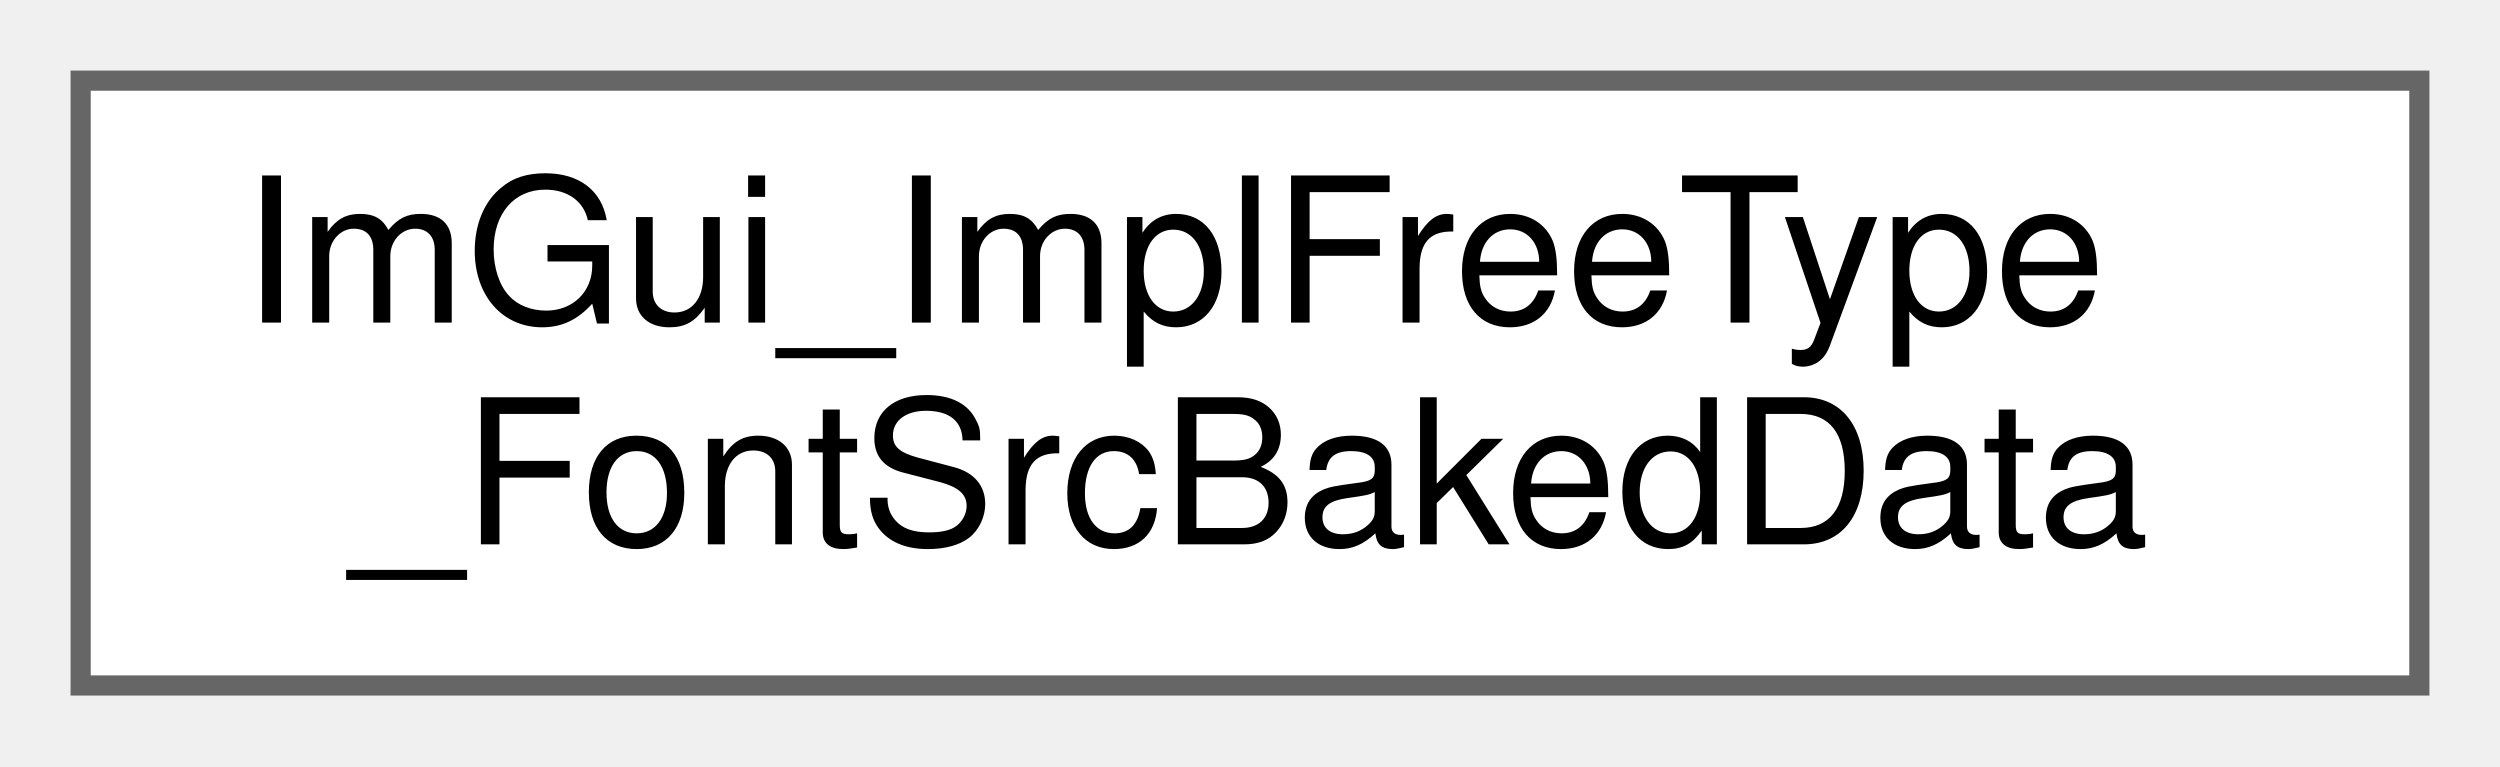
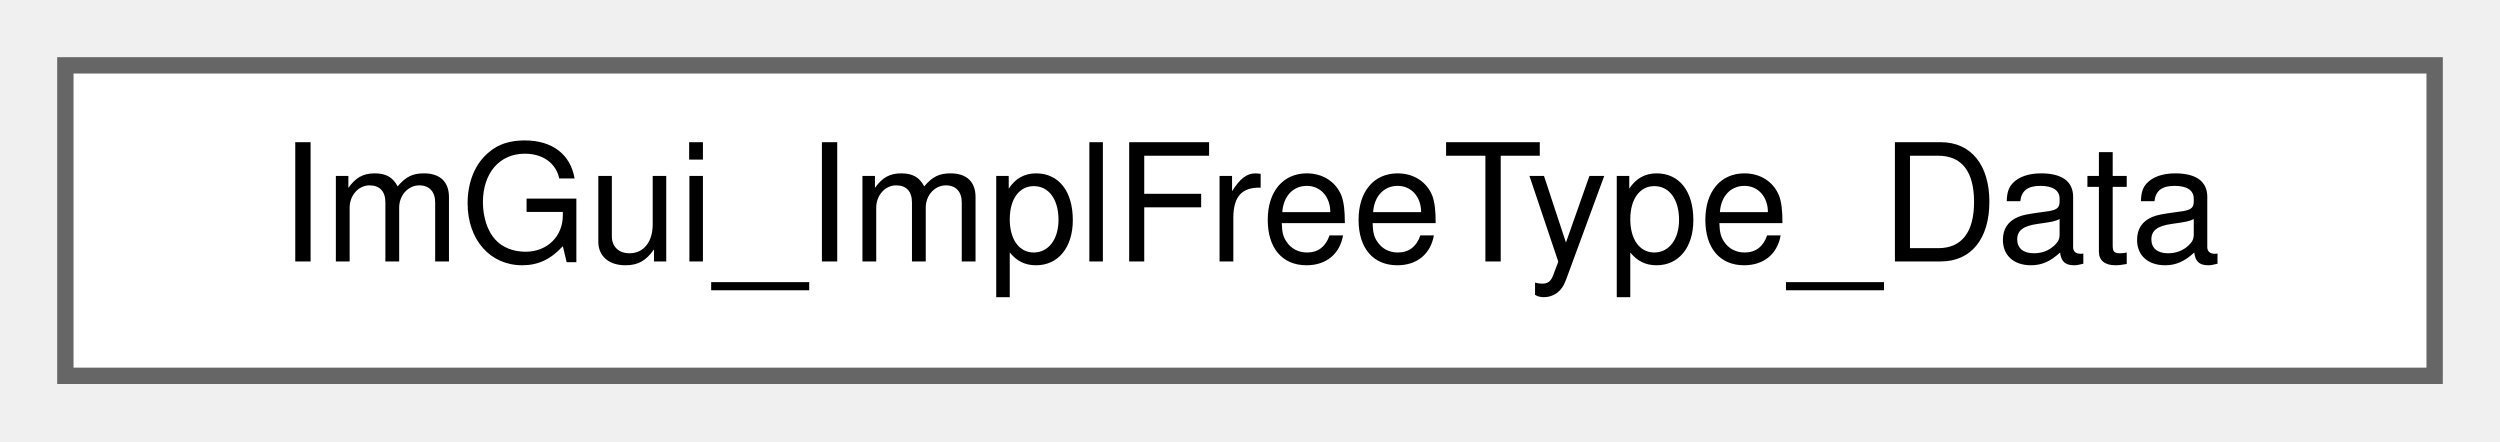
- <svg xmlns="http://www.w3.org/2000/svg" xmlns:xlink="http://www.w3.org/1999/xlink" width="124pt" height="38pt" viewBox="0.00 0.00 124.00 38.00">
-   <g id="graph0" class="graph" transform="scale(1 1) rotate(0) translate(4 34)">
+ <svg xmlns="http://www.w3.org/2000/svg" xmlns:xlink="http://www.w3.org/1999/xlink" width="153pt" height="27pt" viewBox="0.00 0.00 153.00 27.00">
+   <g id="graph0" class="graph" transform="scale(1 1) rotate(0) translate(4 23)">
    <g id="Node000000" class="node">
      <g id="a_Node000000">
-         <a xlink:href="structImGui__ImplFreeType__FontSrcBakedData.html" target="_top" xlink:title=" ">
-           <polygon fill="white" stroke="#666666" points="116,-30 0,-30 0,0 116,0 116,-30" />
-           <text text-anchor="start" x="8" y="-18" font-family="Helvetica,sans-Serif" font-size="10.00">ImGui_ImplFreeType</text>
-           <text text-anchor="middle" x="58" y="-7" font-family="Helvetica,sans-Serif" font-size="10.00">_FontSrcBakedData</text>
+         <a xlink:href="structImGui__ImplFreeType__Data.html" target="_top" xlink:title=" ">
+           <polygon fill="white" stroke="#666666" points="145,-19 0,-19 0,0 145,0 145,-19" />
+           <text text-anchor="middle" x="72.5" y="-7" font-family="Helvetica,sans-Serif" font-size="10.00">ImGui_ImplFreeType_Data</text>
        </a>
      </g>
    </g>
  </g>
</svg>
